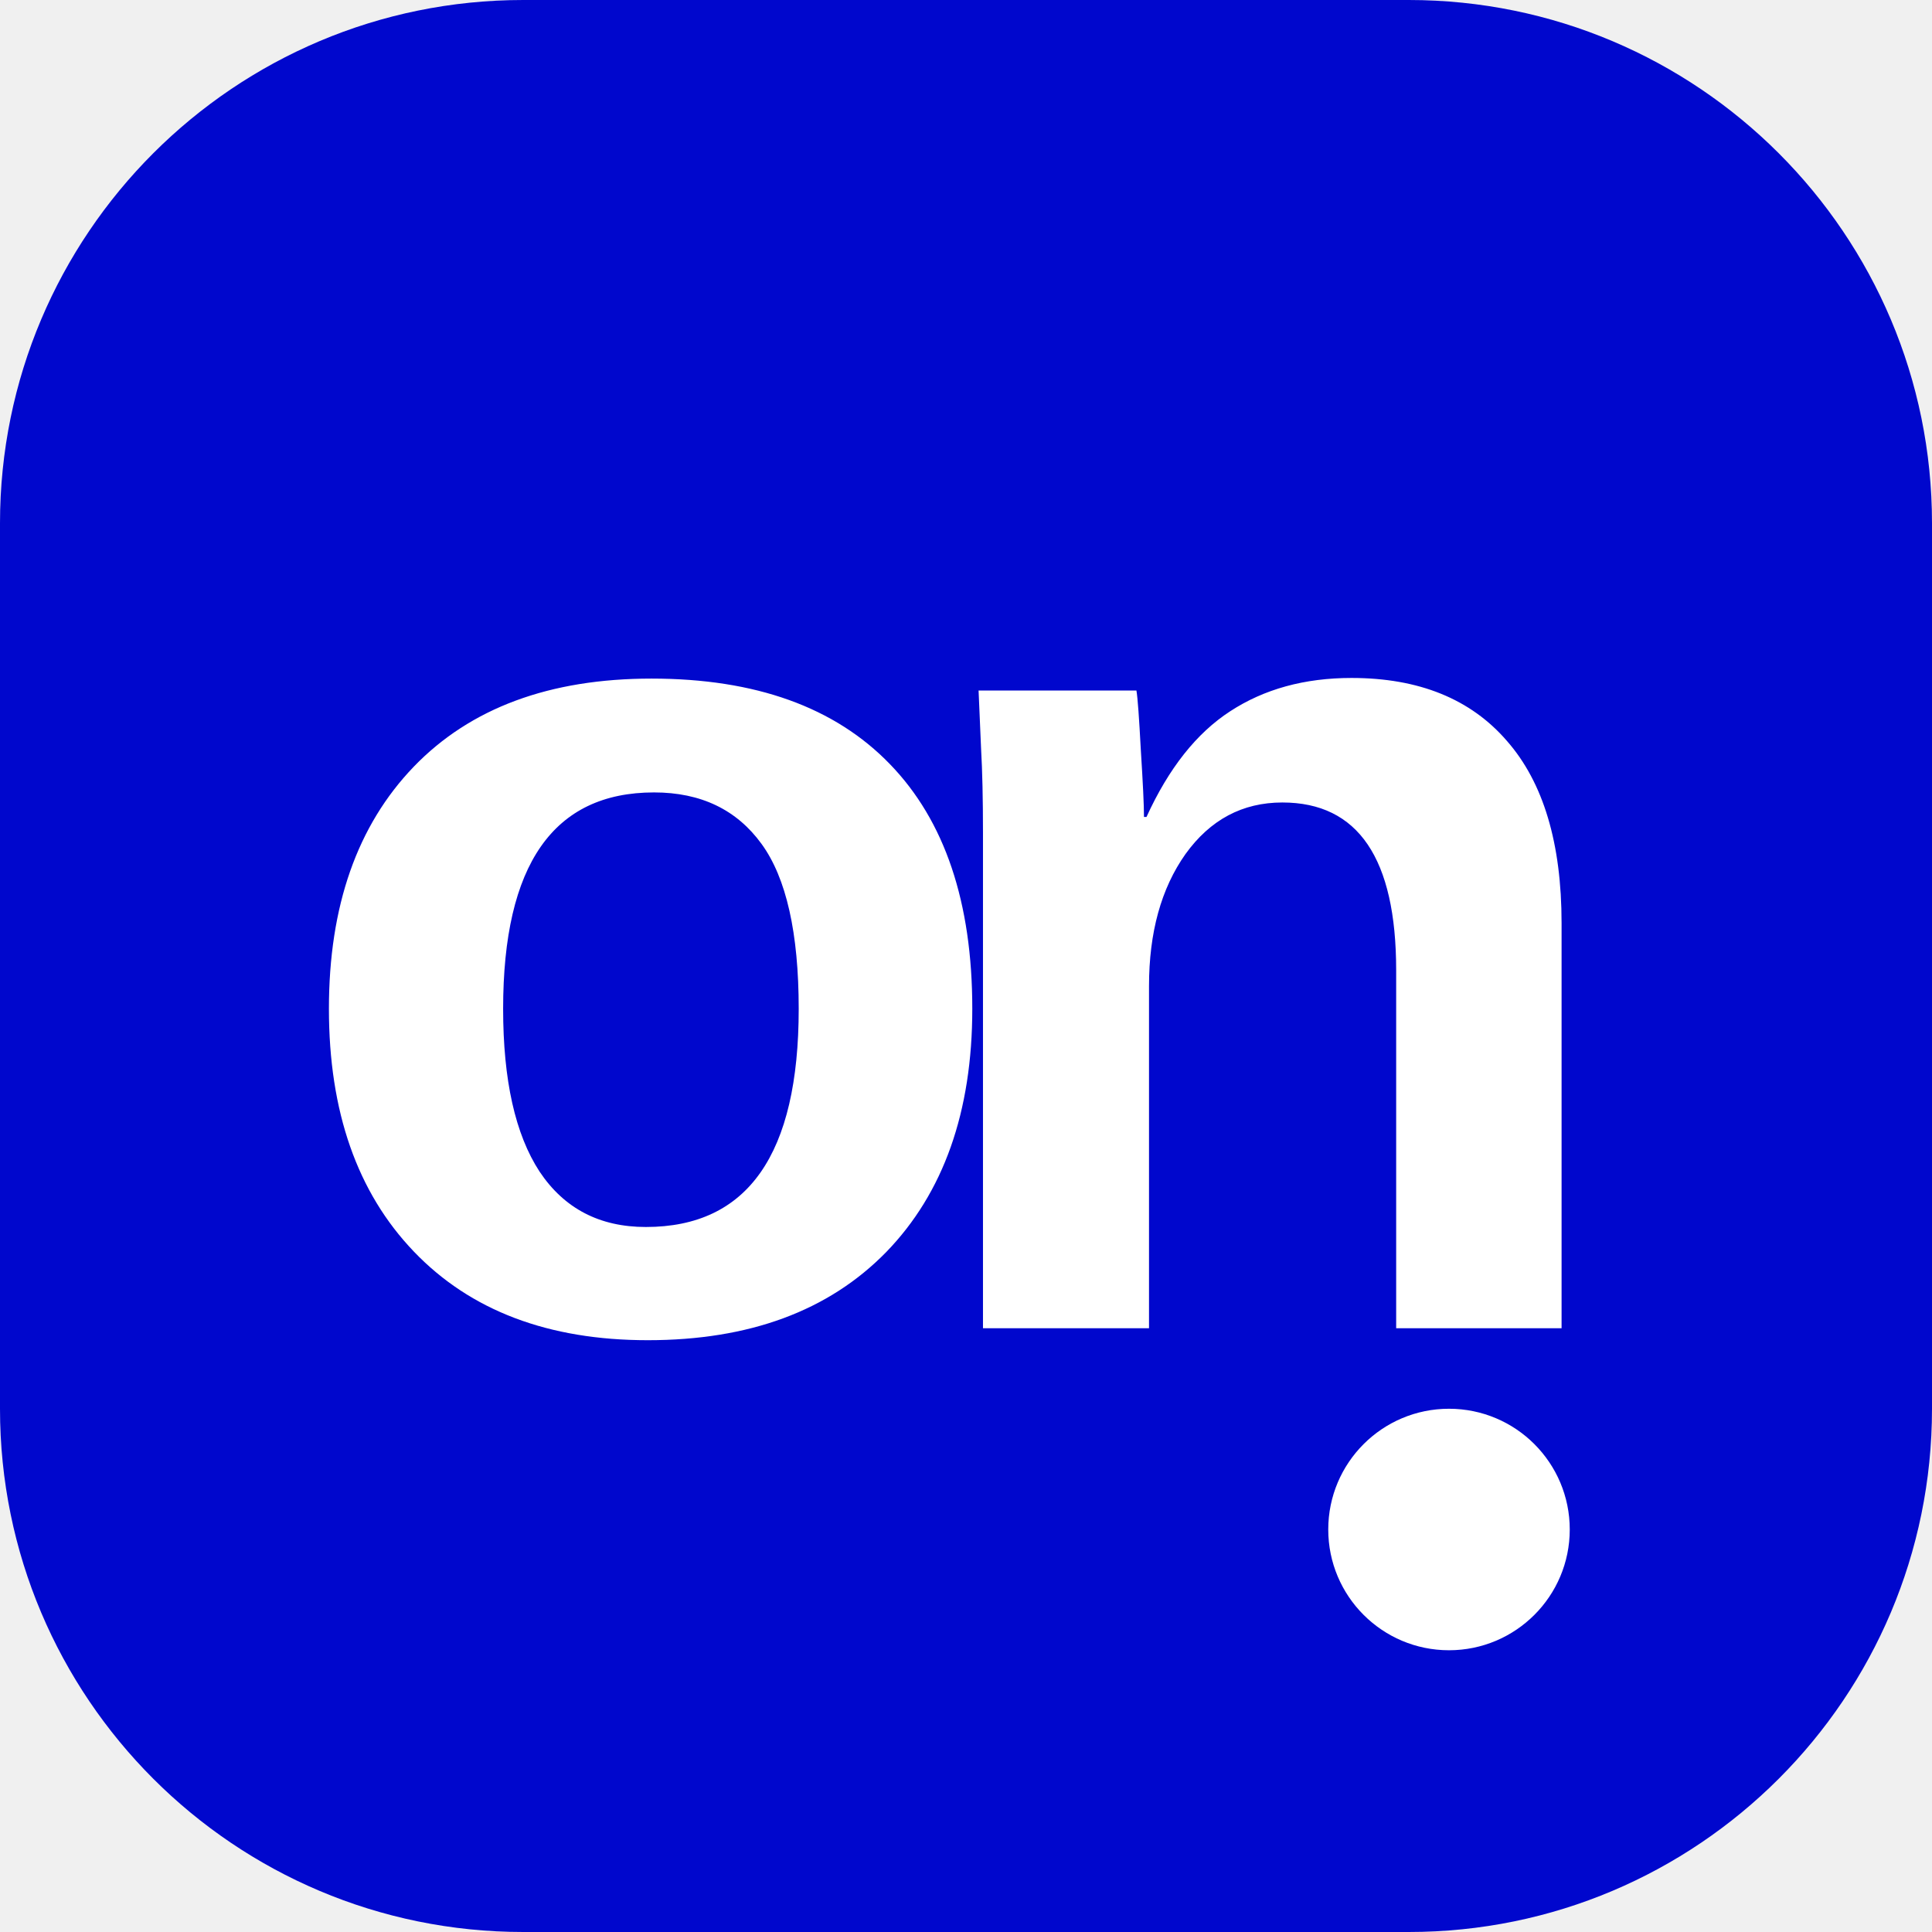
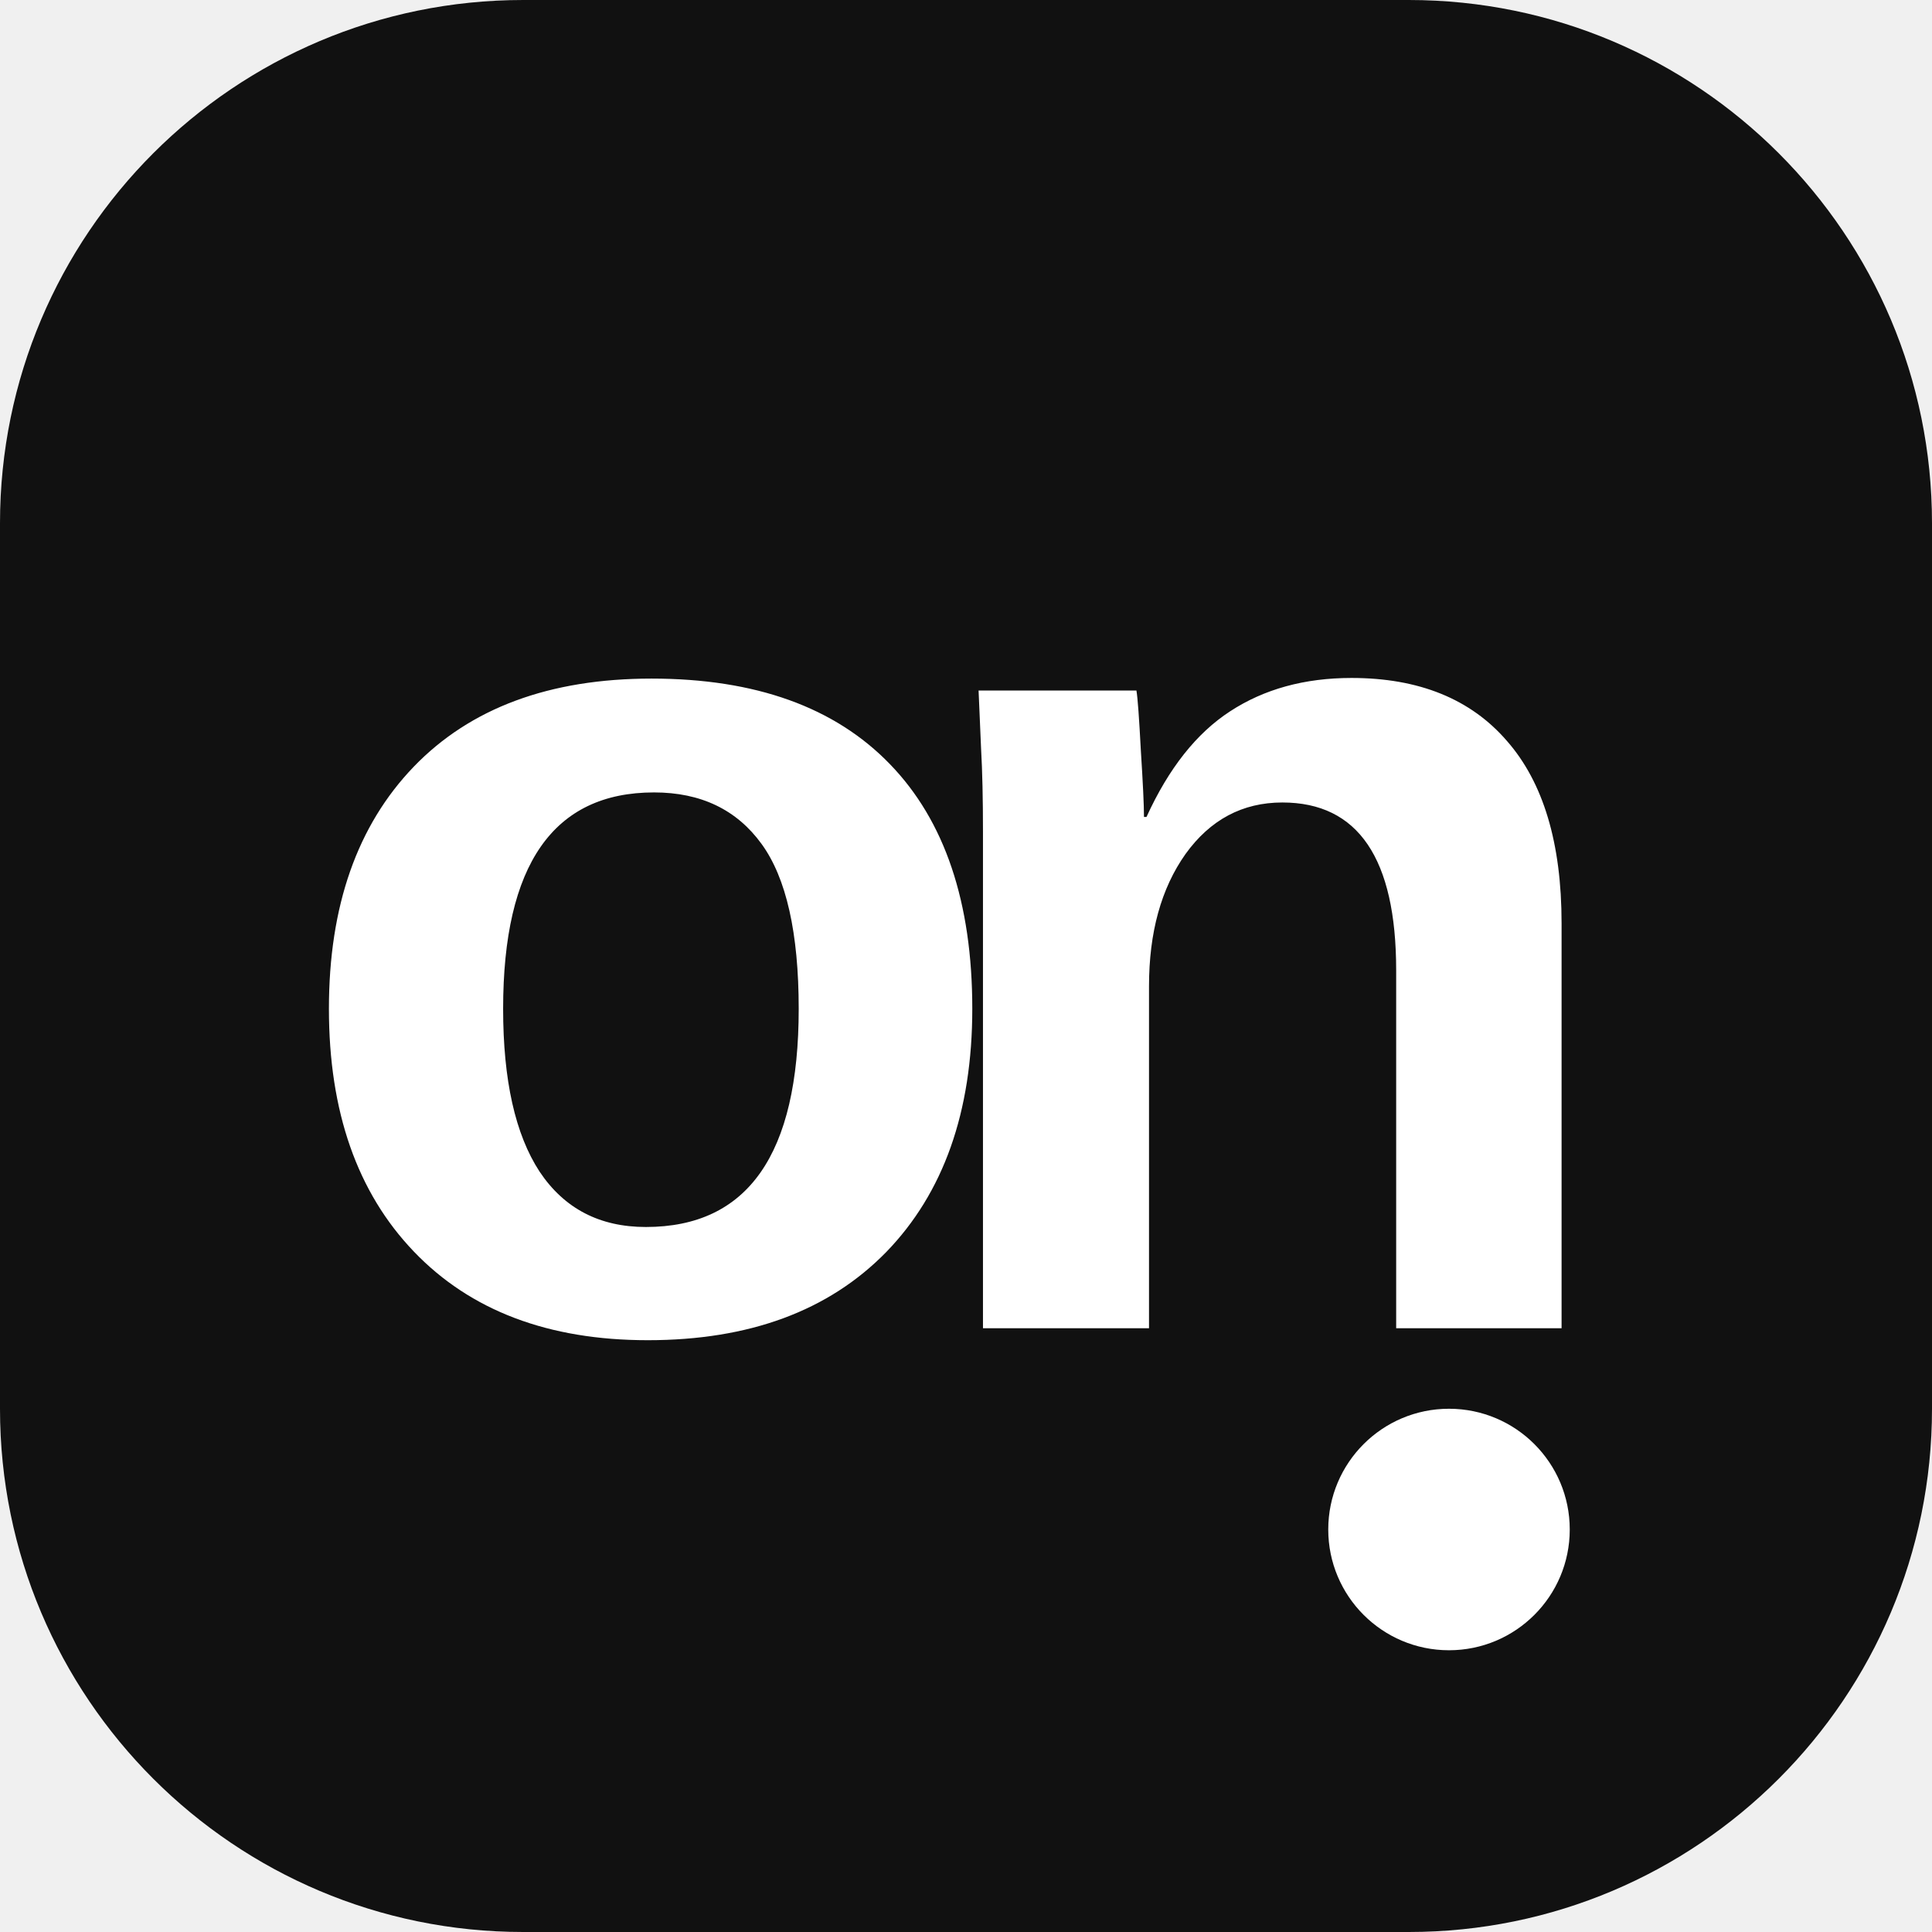
<svg xmlns="http://www.w3.org/2000/svg" width="48" height="48" viewBox="0 0 48 48">
-   <rect width="48" height="48" rx="13" fill="#0007cd" />
+   <rect width="48" height="48" rx="13" fill="#111111" />
  <text x="7" y="33" fill="#ffffff" font-family="Arial,sans-serif" font-weight="800" font-size="30" letter-spacing="-3">
    on
  </text>
  <circle cx="36" cy="38" r="3" fill="#ffffff" />
</svg>
